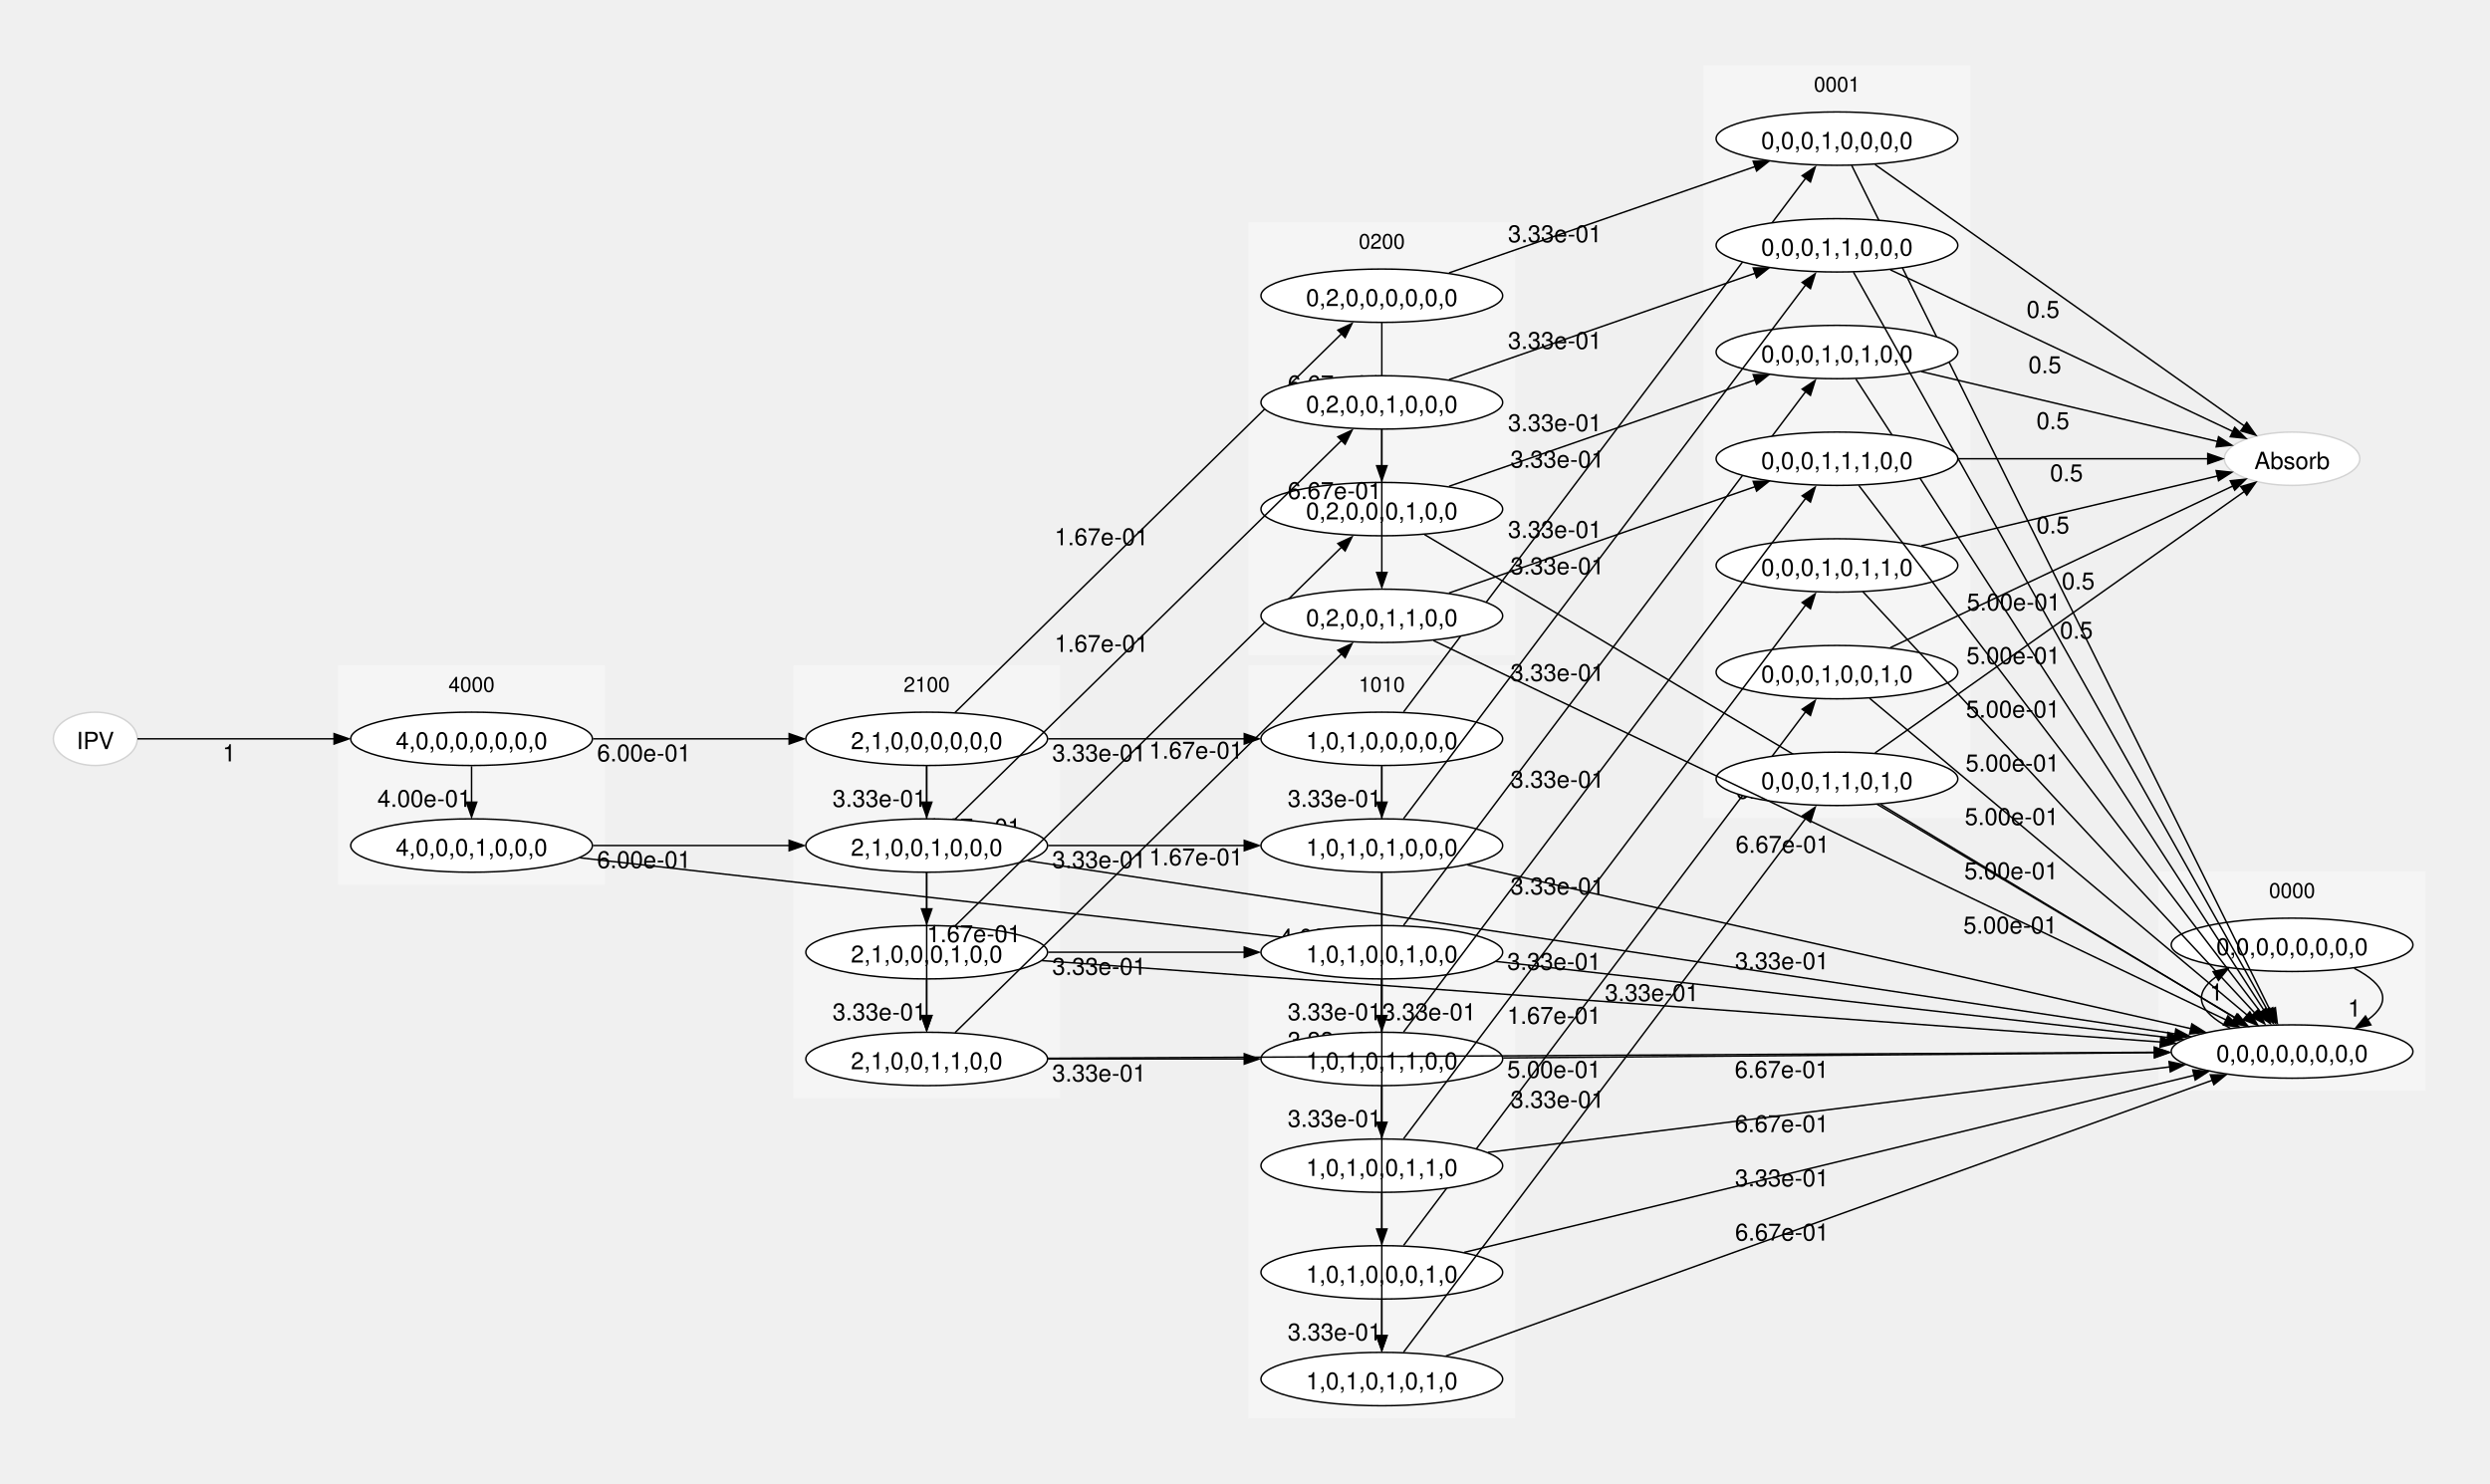
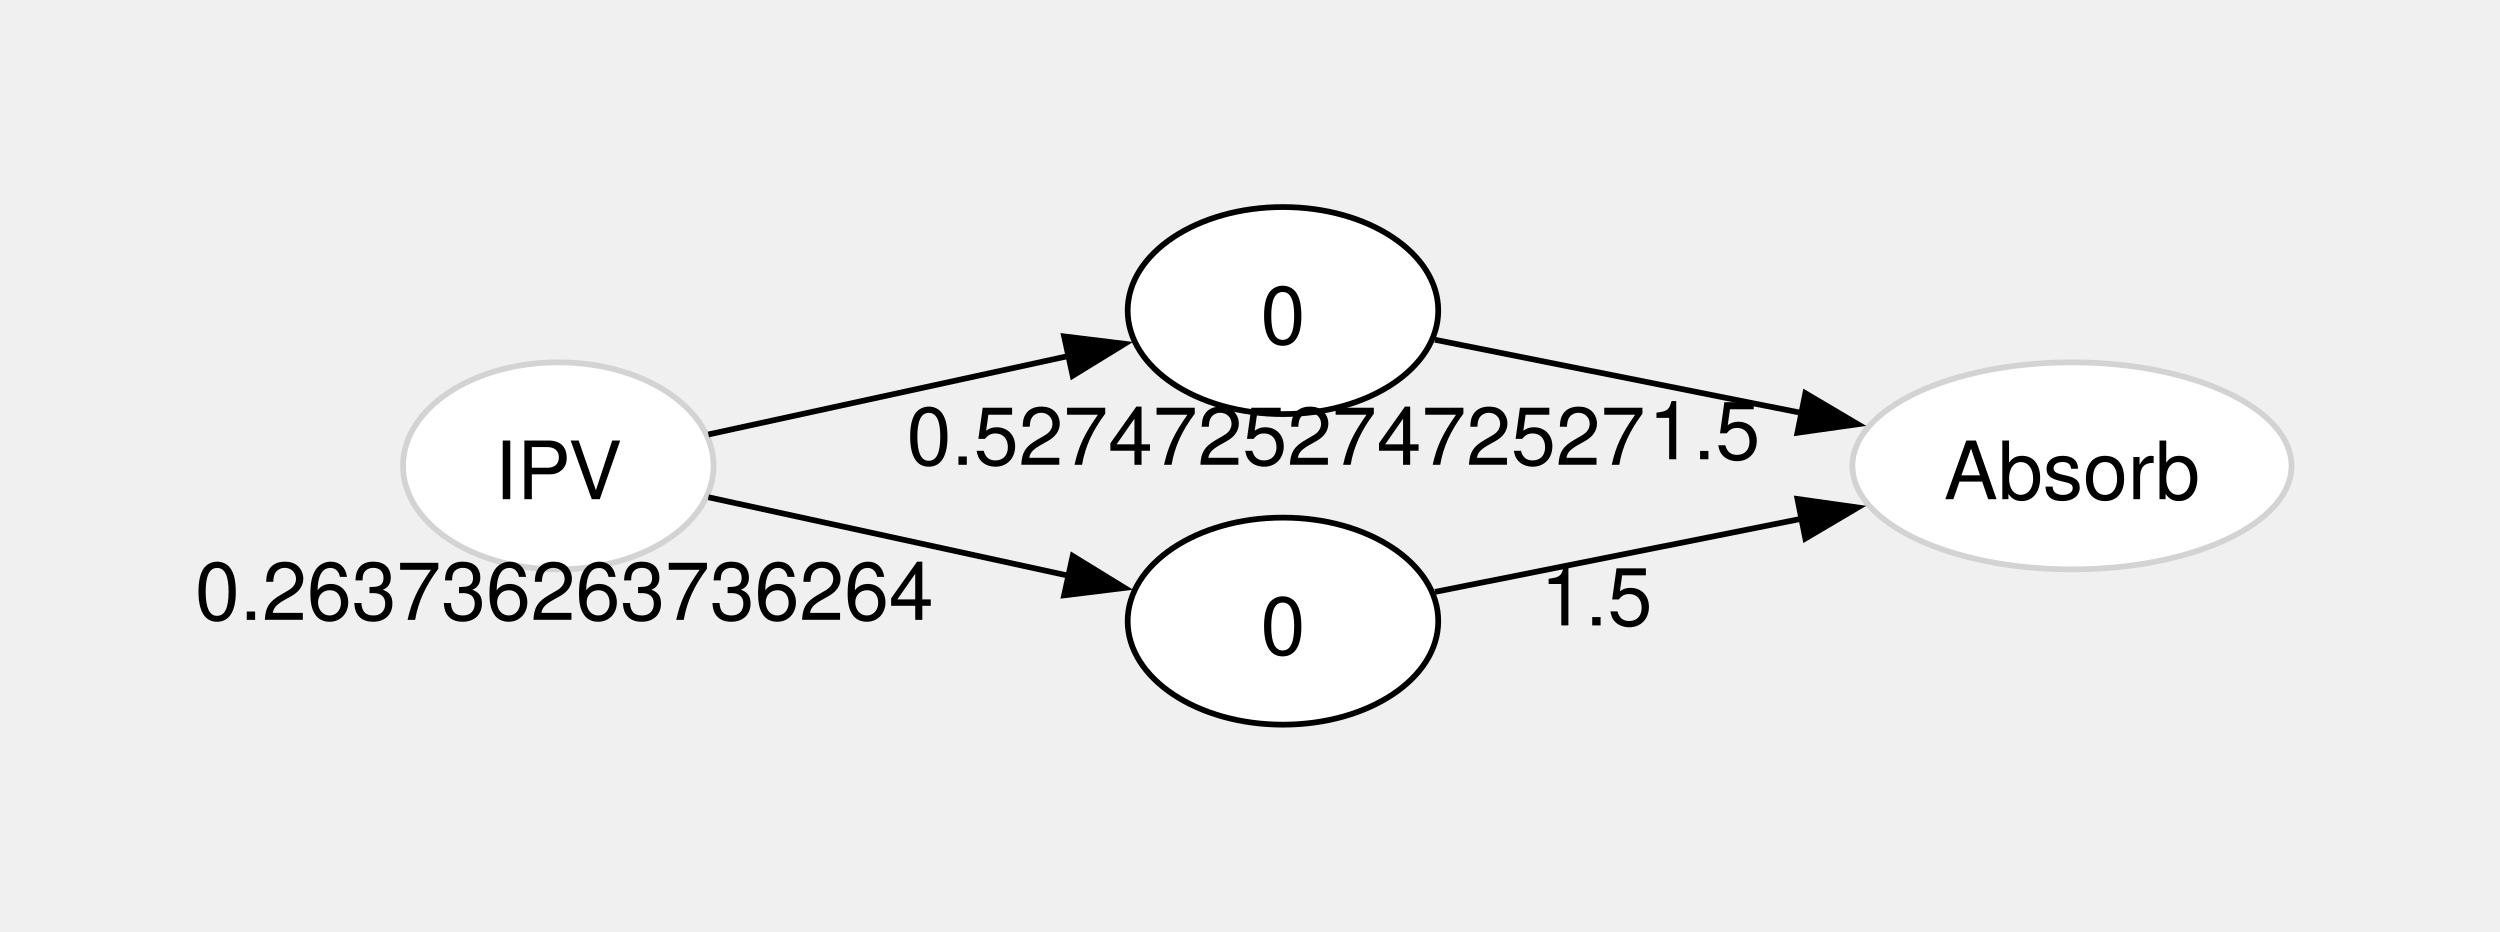
- <svg xmlns="http://www.w3.org/2000/svg" width="720pt" height="429pt" viewBox="0.00 0.00 720.00 428.54">
-   <g id="graph0" class="graph" transform="scale(0.428541 0.428541) rotate(0) translate(36 964)">
-     <g id="clust26" class="cluster">
-       <polygon fill="whitesmoke" stroke="whitesmoke" points="1421.02,-229 1421.02,-376 1600.12,-376 1600.12,-229 1421.02,-229" />
-       <text text-anchor="middle" x="1510.57" y="-358.7" font-family="Helvetica,Arial,sans-serif" font-size="14.00">0000</text>
-     </g>
-     <g id="clust27" class="cluster">
-       <polygon fill="whitesmoke" stroke="whitesmoke" points="192.64,-368 192.64,-515 371.74,-515 371.74,-368 192.64,-368" />
-       <text text-anchor="middle" x="282.19" y="-497.7" font-family="Helvetica,Arial,sans-serif" font-size="14.00">4000</text>
-     </g>
-     <g id="clust28" class="cluster">
-       <polygon fill="whitesmoke" stroke="whitesmoke" points="499.74,-224 499.74,-515 678.83,-515 678.83,-224 499.74,-224" />
-       <text text-anchor="middle" x="589.28" y="-497.7" font-family="Helvetica,Arial,sans-serif" font-size="14.00">2100</text>
-     </g>
-     <g id="clust29" class="cluster">
-       <polygon fill="whitesmoke" stroke="whitesmoke" points="806.83,-523 806.83,-814 985.93,-814 985.93,-523 806.83,-523" />
-       <text text-anchor="middle" x="896.38" y="-796.7" font-family="Helvetica,Arial,sans-serif" font-size="14.00">0200</text>
-     </g>
-     <g id="clust30" class="cluster">
-       <polygon fill="whitesmoke" stroke="whitesmoke" points="806.83,-8 806.83,-515 985.93,-515 985.93,-8 806.83,-8" />
-       <text text-anchor="middle" x="896.38" y="-497.7" font-family="Helvetica,Arial,sans-serif" font-size="14.00">1010</text>
-     </g>
-     <g id="clust31" class="cluster">
-       <polygon fill="whitesmoke" stroke="whitesmoke" points="1113.93,-413 1113.93,-920 1293.02,-920 1293.02,-413 1113.93,-413" />
-       <text text-anchor="middle" x="1203.48" y="-902.7" font-family="Helvetica,Arial,sans-serif" font-size="14.00">0001</text>
-     </g>
+ <svg xmlns="http://www.w3.org/2000/svg" width="432pt" height="161pt" viewBox="0.00 0.00 432.00 161.18">
+   <g id="graph0" class="graph" transform="scale(0.994931 0.994931) rotate(0) translate(36 126)">
    <g id="node1" class="node">
-       <ellipse fill="white" stroke="lightgrey" cx="1510.57" cy="-655" rx="45.72" ry="18" />
-       <text text-anchor="middle" x="1510.57" y="-648.05" font-family="Helvetica,Arial,sans-serif" font-size="16.00">Absorb</text>
+       <ellipse fill="white" stroke="lightgrey" cx="324.02" cy="-45" rx="38.18" ry="18" />
+       <text text-anchor="middle" x="324.02" y="-39.2" font-family="Helvetica,Arial,sans-serif" font-size="14.00">Absorb</text>
    </g>
    <g id="node2" class="node">
-       <ellipse fill="white" stroke="lightgrey" cx="28.32" cy="-466" rx="28.32" ry="18" />
-       <text text-anchor="middle" x="28.32" y="-459.05" font-family="Helvetica,Arial,sans-serif" font-size="16.00">IPV</text>
+       <ellipse fill="white" stroke="lightgrey" cx="60.83" cy="-45" rx="27" ry="18" />
+       <text text-anchor="middle" x="60.83" y="-39.2" font-family="Helvetica,Arial,sans-serif" font-size="14.00">IPV</text>
    </g>
-     <g id="node5" class="node">
-       <ellipse fill="white" stroke="black" cx="282.19" cy="-466" rx="81.55" ry="18" />
-       <text text-anchor="middle" x="282.19" y="-459.05" font-family="Helvetica,Arial,sans-serif" font-size="16.00">4,0,0,0,0,0,0,0</text>
+     <g id="node3" class="node">
+       <ellipse fill="white" stroke="black" cx="186.83" cy="-72" rx="27" ry="18" />
+       <text text-anchor="middle" x="186.83" y="-66.2" font-family="Helvetica,Arial,sans-serif" font-size="14.00">0</text>
    </g>
    <g id="edge1" class="edge">
-       <path fill="none" stroke="#000000" d="M56.75,-466C88.51,-466 142.49,-466 189.55,-466" />
-       <polygon fill="#000000" stroke="#000000" points="189.41,-469.5 199.41,-466 189.41,-462.5 189.41,-469.5" />
-       <text text-anchor="middle" x="118.65" y="-450.8" font-family="Helvetica,Arial,sans-serif" font-size="16.00" fill="#000000">1</text>
-     </g>
-     <g id="node3" class="node">
-       <ellipse fill="white" stroke="black" cx="1510.57" cy="-327" rx="81.55" ry="18" />
-       <text text-anchor="middle" x="1510.57" y="-320.05" font-family="Helvetica,Arial,sans-serif" font-size="16.00">0,0,0,0,0,0,0,0</text>
+       <path fill="none" stroke="#000000" d="M86.93,-50.46C104.99,-54.4 129.64,-59.76 149.8,-64.16" />
+       <polygon fill="#000000" stroke="#000000" points="148.78,-67.51 159.3,-66.22 150.27,-60.67 148.78,-67.51" />
+       <text text-anchor="middle" x="185.62" y="-45.18" font-family="Helvetica,Arial,sans-serif" font-size="14.00" fill="#000000">0.527472527472527</text>
    </g>
    <g id="node4" class="node">
-       <ellipse fill="white" stroke="black" cx="1510.57" cy="-255" rx="81.55" ry="18" />
-       <text text-anchor="middle" x="1510.57" y="-248.05" font-family="Helvetica,Arial,sans-serif" font-size="16.00">0,0,0,0,0,0,0,0</text>
+       <ellipse fill="white" stroke="black" cx="186.83" cy="-18" rx="27" ry="18" />
+       <text text-anchor="middle" x="186.83" y="-12.2" font-family="Helvetica,Arial,sans-serif" font-size="14.00">0</text>
    </g>
    <g id="edge2" class="edge">
-       <path fill="none" stroke="#000000" d="M1552.52,-311.18C1574.57,-299.6 1577.64,-288.02 1561.72,-276.44" />
-       <polygon fill="#000000" stroke="#000000" points="1563.74,-272.96 1553.38,-270.75 1560.1,-278.94 1563.74,-272.96" />
-       <text text-anchor="middle" x="1552.62" y="-278.61" font-family="Helvetica,Arial,sans-serif" font-size="16.00" fill="#000000">1</text>
+       <path fill="none" stroke="#000000" d="M86.93,-39.54C104.99,-35.6 129.64,-30.24 149.8,-25.84" />
+       <polygon fill="#000000" stroke="#000000" points="150.27,-29.33 159.3,-23.78 148.78,-22.49 150.27,-29.33" />
+       <text text-anchor="middle" x="61.88" y="-18.22" font-family="Helvetica,Arial,sans-serif" font-size="14.00" fill="#000000">0.263736263736264</text>
    </g>
    <g id="edge3" class="edge">
-       <path fill="none" stroke="#000000" d="M1468.76,-270.75C1446.63,-282.33 1443.48,-293.91 1459.33,-305.49" />
-       <polygon fill="#000000" stroke="#000000" points="1457.27,-308.95 1467.63,-311.18 1460.92,-302.98 1457.27,-308.95" />
-       <text text-anchor="middle" x="1459.54" y="-289.42" font-family="Helvetica,Arial,sans-serif" font-size="16.00" fill="#000000">1</text>
-     </g>
-     <g id="node6" class="node">
-       <ellipse fill="white" stroke="black" cx="589.28" cy="-466" rx="81.55" ry="18" />
-       <text text-anchor="middle" x="589.28" y="-459.05" font-family="Helvetica,Arial,sans-serif" font-size="16.00">2,1,0,0,0,0,0,0</text>
+       <path fill="none" stroke="#000000" d="M213.26,-66.92C231.22,-63.33 255.79,-58.43 277.13,-54.17" />
+       <polygon fill="#000000" stroke="#000000" points="277.66,-57.63 286.78,-52.24 276.29,-50.76 277.66,-57.63" />
+       <text text-anchor="middle" x="260.08" y="-46.14" font-family="Helvetica,Arial,sans-serif" font-size="14.00" fill="#000000">1.5</text>
    </g>
    <g id="edge4" class="edge">
-       <path fill="none" stroke="#000000" d="M364.15,-466C404.91,-466 454.49,-466 496.65,-466" />
-       <polygon fill="#000000" stroke="#000000" points="496.48,-469.5 506.48,-466 496.48,-462.5 496.48,-469.5" />
-       <text text-anchor="middle" x="398.52" y="-450.8" font-family="Helvetica,Arial,sans-serif" font-size="16.00" fill="#000000">6.00e-01</text>
-     </g>
-     <g id="node7" class="node">
-       <ellipse fill="white" stroke="black" cx="282.19" cy="-394" rx="81.55" ry="18" />
-       <text text-anchor="middle" x="282.19" y="-387.05" font-family="Helvetica,Arial,sans-serif" font-size="16.00">4,0,0,0,1,0,0,0</text>
-     </g>
-     <g id="edge5" class="edge">
-       <path fill="none" stroke="#000000" d="M282.19,-447.53C282.19,-439.36 282.19,-431.19 282.19,-423.02" />
-       <polygon fill="#000000" stroke="#000000" points="285.69,-423.28 282.19,-413.28 278.69,-423.28 285.69,-423.28" />
-       <text text-anchor="middle" x="250.31" y="-420.08" font-family="Helvetica,Arial,sans-serif" font-size="16.00" fill="#000000">4.00e-01</text>
-     </g>
-     <g id="node8" class="node">
-       <ellipse fill="white" stroke="black" cx="896.38" cy="-765" rx="81.55" ry="18" />
-       <text text-anchor="middle" x="896.38" y="-758.05" font-family="Helvetica,Arial,sans-serif" font-size="16.00">0,2,0,0,0,0,0,0</text>
-     </g>
-     <g id="edge6" class="edge">
-       <path fill="none" stroke="#000000" d="M608.46,-483.81C660.39,-534.7 809.57,-680.91 869.75,-739.88" />
-       <polygon fill="#000000" stroke="#000000" points="866.71,-741.79 876.3,-746.28 871.61,-736.79 866.71,-741.79" />
-       <text text-anchor="middle" x="707.23" y="-596.65" font-family="Helvetica,Arial,sans-serif" font-size="16.00" fill="#000000">1.67e-01</text>
-     </g>
-     <g id="node9" class="node">
-       <ellipse fill="white" stroke="black" cx="896.38" cy="-466" rx="81.55" ry="18" />
-       <text text-anchor="middle" x="896.38" y="-459.05" font-family="Helvetica,Arial,sans-serif" font-size="16.00">1,0,1,0,0,0,0,0</text>
-     </g>
-     <g id="edge7" class="edge">
-       <path fill="none" stroke="#000000" d="M671.24,-466C712.01,-466 761.59,-466 803.74,-466" />
-       <polygon fill="#000000" stroke="#000000" points="803.57,-469.5 813.57,-466 803.57,-462.5 803.57,-469.5" />
-       <text text-anchor="middle" x="705.62" y="-450.8" font-family="Helvetica,Arial,sans-serif" font-size="16.00" fill="#000000">3.33e-01</text>
-     </g>
-     <g id="node10" class="node">
-       <ellipse fill="white" stroke="black" cx="589.28" cy="-322" rx="81.55" ry="18" />
-       <text text-anchor="middle" x="589.28" y="-315.05" font-family="Helvetica,Arial,sans-serif" font-size="16.00">2,1,0,0,0,1,0,0</text>
-     </g>
-     <g id="edge8" class="edge">
-       <path fill="none" stroke="#000000" d="M589.28,-447.83C589.28,-415.62 589.28,-383.41 589.28,-351.2" />
-       <polygon fill="#000000" stroke="#000000" points="592.78,-351.28 589.28,-341.28 585.78,-351.28 592.78,-351.28" />
-       <text text-anchor="middle" x="621.16" y="-400.82" font-family="Helvetica,Arial,sans-serif" font-size="16.00" fill="#000000">1.67e-01</text>
-     </g>
-     <g id="node11" class="node">
-       <ellipse fill="white" stroke="black" cx="589.28" cy="-394" rx="81.55" ry="18" />
-       <text text-anchor="middle" x="589.28" y="-387.05" font-family="Helvetica,Arial,sans-serif" font-size="16.00">2,1,0,0,1,0,0,0</text>
-     </g>
-     <g id="edge9" class="edge">
-       <path fill="none" stroke="#000000" d="M589.28,-447.53C589.28,-439.36 589.28,-431.19 589.28,-423.02" />
-       <polygon fill="#000000" stroke="#000000" points="592.78,-423.28 589.28,-413.28 585.78,-423.28 592.78,-423.28" />
-       <text text-anchor="middle" x="557.41" y="-420.08" font-family="Helvetica,Arial,sans-serif" font-size="16.00" fill="#000000">3.33e-01</text>
-     </g>
-     <g id="edge10" class="edge">
-       <path fill="none" stroke="#000000" d="M355.35,-385.72C570.18,-361.41 1198.37,-290.33 1426.52,-264.51" />
-       <polygon fill="#000000" stroke="#000000" points="1426.86,-267.88 1436.41,-263.28 1426.08,-260.93 1426.86,-267.88" />
-       <text text-anchor="middle" x="859.06" y="-326.42" font-family="Helvetica,Arial,sans-serif" font-size="16.00" fill="#000000">4.00e-01</text>
-     </g>
-     <g id="edge11" class="edge">
-       <path fill="none" stroke="#000000" d="M364.15,-394C404.91,-394 454.49,-394 496.65,-394" />
-       <polygon fill="#000000" stroke="#000000" points="496.48,-397.5 506.48,-394 496.48,-390.5 496.48,-397.5" />
-       <text text-anchor="middle" x="398.52" y="-378.8" font-family="Helvetica,Arial,sans-serif" font-size="16.00" fill="#000000">6.00e-01</text>
-     </g>
-     <g id="node12" class="node">
-       <ellipse fill="white" stroke="black" cx="1203.48" cy="-871" rx="81.55" ry="18" />
-       <text text-anchor="middle" x="1203.48" y="-864.05" font-family="Helvetica,Arial,sans-serif" font-size="16.00">0,0,0,1,0,0,0,0</text>
-     </g>
-     <g id="edge12" class="edge">
-       <path fill="none" stroke="#000000" d="M941.74,-780.41C996.47,-799.43 1089.46,-831.73 1148.33,-852.19" />
-       <polygon fill="#000000" stroke="#000000" points="1146.96,-855.76 1157.55,-855.74 1149.26,-849.15 1146.96,-855.76" />
-       <text text-anchor="middle" x="1013.16" y="-801.1" font-family="Helvetica,Arial,sans-serif" font-size="16.00" fill="#000000">3.33e-01</text>
-     </g>
-     <g id="node14" class="node">
-       <ellipse fill="white" stroke="black" cx="896.38" cy="-621" rx="81.55" ry="18" />
-       <text text-anchor="middle" x="896.38" y="-614.05" font-family="Helvetica,Arial,sans-serif" font-size="16.00">0,2,0,0,0,1,0,0</text>
-     </g>
-     <g id="edge13" class="edge">
-       <path fill="none" stroke="#000000" d="M896.38,-746.83C896.38,-714.62 896.38,-682.41 896.38,-650.2" />
-       <polygon fill="#000000" stroke="#000000" points="899.88,-650.28 896.38,-640.28 892.88,-650.28 899.88,-650.28" />
-       <text text-anchor="middle" x="864.51" y="-699.82" font-family="Helvetica,Arial,sans-serif" font-size="16.00" fill="#000000">6.67e-01</text>
-     </g>
-     <g id="edge14" class="edge">
-       <path fill="none" stroke="#000000" d="M911.08,-484.19C959.77,-548.82 1124.61,-767.64 1182.32,-844.24" />
-       <polygon fill="#000000" stroke="#000000" points="1180,-845.98 1188.81,-851.86 1185.59,-841.77 1180,-845.98" />
-       <text text-anchor="middle" x="1014.83" y="-649.02" font-family="Helvetica,Arial,sans-serif" font-size="16.00" fill="#000000">3.33e-01</text>
-     </g>
-     <g id="node13" class="node">
-       <ellipse fill="white" stroke="black" cx="896.38" cy="-106" rx="81.55" ry="18" />
-       <text text-anchor="middle" x="896.38" y="-99.05" font-family="Helvetica,Arial,sans-serif" font-size="16.00">1,0,1,0,0,0,1,0</text>
-     </g>
-     <g id="edge15" class="edge">
-       <path fill="none" stroke="#000000" d="M896.38,-447.65C896.38,-343.44 896.38,-239.23 896.38,-135.02" />
-       <polygon fill="#000000" stroke="#000000" points="899.88,-135.28 896.38,-125.28 892.88,-135.28 899.88,-135.28" />
-       <text text-anchor="middle" x="864.51" y="-276.13" font-family="Helvetica,Arial,sans-serif" font-size="16.00" fill="#000000">3.33e-01</text>
-     </g>
-     <g id="node16" class="node">
-       <ellipse fill="white" stroke="black" cx="896.38" cy="-394" rx="81.55" ry="18" />
-       <text text-anchor="middle" x="896.38" y="-387.05" font-family="Helvetica,Arial,sans-serif" font-size="16.00">1,0,1,0,1,0,0,0</text>
-     </g>
-     <g id="edge16" class="edge">
-       <path fill="none" stroke="#000000" d="M896.38,-447.53C896.38,-439.36 896.38,-431.19 896.38,-423.02" />
-       <polygon fill="#000000" stroke="#000000" points="899.88,-423.28 896.38,-413.28 892.88,-423.28 899.88,-423.28" />
-       <text text-anchor="middle" x="864.51" y="-420.08" font-family="Helvetica,Arial,sans-serif" font-size="16.00" fill="#000000">3.33e-01</text>
-     </g>
-     <g id="edge17" class="edge">
-       <path fill="none" stroke="#000000" d="M667.04,-316.35C837.3,-303.96 1242.21,-274.52 1421.97,-261.44" />
-       <polygon fill="#000000" stroke="#000000" points="1421.98,-264.88 1431.7,-260.66 1421.47,-257.9 1421.98,-264.88" />
-       <text text-anchor="middle" x="1012.63" y="-273.69" font-family="Helvetica,Arial,sans-serif" font-size="16.00" fill="#000000">1.67e-01</text>
-     </g>
-     <g id="edge18" class="edge">
-       <path fill="none" stroke="#000000" d="M608.46,-339.81C660.39,-390.7 809.57,-536.91 869.75,-595.88" />
-       <polygon fill="#000000" stroke="#000000" points="866.71,-597.79 876.3,-602.28 871.61,-592.79 866.71,-597.79" />
-       <text text-anchor="middle" x="770.98" y="-452.65" font-family="Helvetica,Arial,sans-serif" font-size="16.00" fill="#000000">1.67e-01</text>
-     </g>
-     <g id="node15" class="node">
-       <ellipse fill="white" stroke="black" cx="896.38" cy="-322" rx="81.55" ry="18" />
-       <text text-anchor="middle" x="896.38" y="-315.05" font-family="Helvetica,Arial,sans-serif" font-size="16.00">1,0,1,0,0,1,0,0</text>
-     </g>
-     <g id="edge19" class="edge">
-       <path fill="none" stroke="#000000" d="M671.24,-322C712.01,-322 761.59,-322 803.74,-322" />
-       <polygon fill="#000000" stroke="#000000" points="803.57,-325.5 813.57,-322 803.57,-318.5 803.57,-325.5" />
-       <text text-anchor="middle" x="705.62" y="-306.8" font-family="Helvetica,Arial,sans-serif" font-size="16.00" fill="#000000">3.33e-01</text>
-     </g>
-     <g id="node18" class="node">
-       <ellipse fill="white" stroke="black" cx="589.28" cy="-250" rx="81.55" ry="18" />
-       <text text-anchor="middle" x="589.28" y="-243.05" font-family="Helvetica,Arial,sans-serif" font-size="16.00">2,1,0,0,1,1,0,0</text>
-     </g>
-     <g id="edge20" class="edge">
-       <path fill="none" stroke="#000000" d="M589.28,-303.53C589.28,-295.36 589.28,-287.19 589.28,-279.02" />
-       <polygon fill="#000000" stroke="#000000" points="592.78,-279.28 589.28,-269.28 585.78,-279.28 592.78,-279.28" />
-       <text text-anchor="middle" x="557.41" y="-276.08" font-family="Helvetica,Arial,sans-serif" font-size="16.00" fill="#000000">3.33e-01</text>
-     </g>
-     <g id="edge21" class="edge">
-       <path fill="none" stroke="#000000" d="M657.4,-383.72C824.48,-358.52 1253.87,-293.73 1431.66,-266.91" />
-       <polygon fill="#000000" stroke="#000000" points="1432.13,-270.22 1441.49,-265.27 1431.08,-263.3 1432.13,-270.22" />
-       <text text-anchor="middle" x="1012.66" y="-310.11" font-family="Helvetica,Arial,sans-serif" font-size="16.00" fill="#000000">3.33e-01</text>
-     </g>
-     <g id="edge22" class="edge">
-       <path fill="none" stroke="#000000" d="M671.24,-394C712.01,-394 761.59,-394 803.74,-394" />
-       <polygon fill="#000000" stroke="#000000" points="803.57,-397.5 813.57,-394 803.57,-390.5 803.57,-397.5" />
-       <text text-anchor="middle" x="705.62" y="-378.8" font-family="Helvetica,Arial,sans-serif" font-size="16.00" fill="#000000">3.33e-01</text>
-     </g>
-     <g id="node17" class="node">
-       <ellipse fill="white" stroke="black" cx="896.38" cy="-693" rx="81.55" ry="18" />
-       <text text-anchor="middle" x="896.38" y="-686.05" font-family="Helvetica,Arial,sans-serif" font-size="16.00">0,2,0,0,1,0,0,0</text>
-     </g>
-     <g id="edge23" class="edge">
-       <path fill="none" stroke="#000000" d="M608.46,-411.81C660.39,-462.7 809.57,-608.91 869.75,-667.88" />
-       <polygon fill="#000000" stroke="#000000" points="866.71,-669.79 876.3,-674.28 871.61,-664.79 866.71,-669.79" />
-       <text text-anchor="middle" x="707.23" y="-524.65" font-family="Helvetica,Arial,sans-serif" font-size="16.00" fill="#000000">1.67e-01</text>
-     </g>
-     <g id="edge24" class="edge">
-       <path fill="none" stroke="#000000" d="M589.28,-375.83C589.28,-343.62 589.28,-311.41 589.28,-279.2" />
-       <polygon fill="#000000" stroke="#000000" points="592.78,-279.28 589.28,-269.28 585.78,-279.28 592.78,-279.28" />
-       <text text-anchor="middle" x="621.16" y="-328.82" font-family="Helvetica,Arial,sans-serif" font-size="16.00" fill="#000000">1.67e-01</text>
-     </g>
-     <g id="edge56" class="edge">
-       <path fill="none" stroke="#000000" d="M1229.19,-853.51C1284.37,-814.44 1417.57,-720.13 1478.37,-677.09" />
-       <polygon fill="#000000" stroke="#000000" points="1480,-679.52 1486.14,-670.88 1475.96,-673.8 1480,-679.52" />
-       <text text-anchor="middle" x="1342.53" y="-750.1" font-family="Helvetica,Arial,sans-serif" font-size="16.00" fill="#000000">0.5</text>
-     </g>
-     <g id="edge25" class="edge">
-       <path fill="none" stroke="#000000" d="M1213.44,-852.9C1256.64,-765.68 1443.37,-388.66 1495.82,-282.76" />
-       <polygon fill="#000000" stroke="#000000" points="1499.3,-284.62 1500.61,-274.1 1493.03,-281.51 1499.3,-284.62" />
-       <text text-anchor="middle" x="1322.76" y="-552.63" font-family="Helvetica,Arial,sans-serif" font-size="16.00" fill="#000000">5.00e-01</text>
-     </g>
-     <g id="edge26" class="edge">
-       <path fill="none" stroke="#000000" d="M951.97,-119.49C1065.34,-146.99 1322.76,-209.44 1444.47,-238.96" />
-       <polygon fill="#000000" stroke="#000000" points="1443.57,-242.59 1454.11,-241.55 1445.22,-235.79 1443.57,-242.59" />
-       <text text-anchor="middle" x="1166.34" y="-164.02" font-family="Helvetica,Arial,sans-serif" font-size="16.00" fill="#000000">3.33e-01</text>
-     </g>
-     <g id="node19" class="node">
-       <ellipse fill="white" stroke="black" cx="1203.48" cy="-511" rx="81.55" ry="18" />
-       <text text-anchor="middle" x="1203.48" y="-504.05" font-family="Helvetica,Arial,sans-serif" font-size="16.00">0,0,0,1,0,0,1,0</text>
-     </g>
-     <g id="edge27" class="edge">
-       <path fill="none" stroke="#000000" d="M911.08,-124.19C959.77,-188.82 1124.61,-407.64 1182.32,-484.24" />
-       <polygon fill="#000000" stroke="#000000" points="1180,-485.98 1188.81,-491.86 1185.59,-481.77 1180,-485.98" />
-       <text text-anchor="middle" x="1078.58" y="-289.02" font-family="Helvetica,Arial,sans-serif" font-size="16.00" fill="#000000">3.33e-01</text>
-     </g>
-     <g id="node22" class="node">
-       <ellipse fill="white" stroke="black" cx="896.38" cy="-34" rx="81.55" ry="18" />
-       <text text-anchor="middle" x="896.38" y="-27.05" font-family="Helvetica,Arial,sans-serif" font-size="16.00">1,0,1,0,1,0,1,0</text>
-     </g>
-     <g id="edge28" class="edge">
-       <path fill="none" stroke="#000000" d="M896.38,-87.53C896.38,-79.36 896.38,-71.19 896.38,-63.02" />
-       <polygon fill="#000000" stroke="#000000" points="899.88,-63.28 896.38,-53.28 892.88,-63.28 899.88,-63.28" />
-       <text text-anchor="middle" x="864.51" y="-60.08" font-family="Helvetica,Arial,sans-serif" font-size="16.00" fill="#000000">3.33e-01</text>
-     </g>
-     <g id="edge29" class="edge">
-       <path fill="none" stroke="#000000" d="M925.18,-603.84C1025.43,-544.1 1359.12,-345.25 1472.49,-277.69" />
-       <polygon fill="#000000" stroke="#000000" points="1474.04,-280.25 1480.84,-272.12 1470.45,-274.24 1474.04,-280.25" />
-       <text text-anchor="middle" x="1166.96" y="-425.56" font-family="Helvetica,Arial,sans-serif" font-size="16.00" fill="#000000">6.67e-01</text>
-     </g>
-     <g id="node20" class="node">
-       <ellipse fill="white" stroke="black" cx="1203.48" cy="-727" rx="81.55" ry="18" />
-       <text text-anchor="middle" x="1203.48" y="-720.05" font-family="Helvetica,Arial,sans-serif" font-size="16.00">0,0,0,1,0,1,0,0</text>
-     </g>
-     <g id="edge30" class="edge">
-       <path fill="none" stroke="#000000" d="M941.74,-636.41C996.47,-655.43 1089.46,-687.73 1148.33,-708.19" />
-       <polygon fill="#000000" stroke="#000000" points="1146.96,-711.76 1157.55,-711.74 1149.26,-705.15 1146.96,-711.76" />
-       <text text-anchor="middle" x="1013.16" y="-673.6" font-family="Helvetica,Arial,sans-serif" font-size="16.00" fill="#000000">3.33e-01</text>
-     </g>
-     <g id="edge31" class="edge">
-       <path fill="none" stroke="#000000" d="M911.08,-340.19C959.77,-404.82 1124.61,-623.64 1182.32,-700.24" />
-       <polygon fill="#000000" stroke="#000000" points="1180,-701.98 1188.81,-707.86 1185.59,-697.77 1180,-701.98" />
-       <text text-anchor="middle" x="1014.83" y="-505.02" font-family="Helvetica,Arial,sans-serif" font-size="16.00" fill="#000000">3.33e-01</text>
-     </g>
-     <g id="node21" class="node">
-       <ellipse fill="white" stroke="black" cx="896.38" cy="-178" rx="81.55" ry="18" />
-       <text text-anchor="middle" x="896.38" y="-171.05" font-family="Helvetica,Arial,sans-serif" font-size="16.00">1,0,1,0,0,1,1,0</text>
-     </g>
-     <g id="edge32" class="edge">
-       <path fill="none" stroke="#000000" d="M896.38,-303.83C896.38,-271.62 896.38,-239.41 896.38,-207.2" />
-       <polygon fill="#000000" stroke="#000000" points="899.88,-207.28 896.38,-197.28 892.88,-207.28 899.88,-207.28" />
-       <text text-anchor="middle" x="864.51" y="-256.82" font-family="Helvetica,Arial,sans-serif" font-size="16.00" fill="#000000">3.33e-01</text>
-     </g>
-     <g id="node25" class="node">
-       <ellipse fill="white" stroke="black" cx="896.38" cy="-250" rx="81.55" ry="18" />
-       <text text-anchor="middle" x="896.38" y="-243.05" font-family="Helvetica,Arial,sans-serif" font-size="16.00">1,0,1,0,1,1,0,0</text>
-     </g>
-     <g id="edge33" class="edge">
-       <path fill="none" stroke="#000000" d="M896.38,-303.53C896.38,-295.36 896.38,-287.19 896.38,-279.02" />
-       <polygon fill="#000000" stroke="#000000" points="899.88,-279.28 896.38,-269.28 892.88,-279.28 899.88,-279.28" />
-       <text text-anchor="middle" x="928.26" y="-276.08" font-family="Helvetica,Arial,sans-serif" font-size="16.00" fill="#000000">3.33e-01</text>
-     </g>
-     <g id="edge34" class="edge">
-       <path fill="none" stroke="#000000" d="M954.16,-380.92C1067.94,-355.17 1320.49,-298.02 1442.28,-270.45" />
-       <polygon fill="#000000" stroke="#000000" points="1442.96,-273.66 1451.95,-268.04 1441.42,-266.84 1442.96,-273.66" />
-       <text text-anchor="middle" x="1166.35" y="-310.49" font-family="Helvetica,Arial,sans-serif" font-size="16.00" fill="#000000">3.33e-01</text>
-     </g>
-     <g id="edge35" class="edge">
-       <path fill="none" stroke="#000000" d="M896.38,-375.65C896.38,-271.44 896.38,-167.23 896.38,-63.02" />
-       <polygon fill="#000000" stroke="#000000" points="899.88,-63.28 896.38,-53.28 892.88,-63.28 899.88,-63.28" />
-       <text text-anchor="middle" x="864.51" y="-204.13" font-family="Helvetica,Arial,sans-serif" font-size="16.00" fill="#000000">3.33e-01</text>
-     </g>
-     <g id="node23" class="node">
-       <ellipse fill="white" stroke="black" cx="1203.48" cy="-799" rx="81.55" ry="18" />
-       <text text-anchor="middle" x="1203.48" y="-792.05" font-family="Helvetica,Arial,sans-serif" font-size="16.00">0,0,0,1,1,0,0,0</text>
-     </g>
-     <g id="edge36" class="edge">
-       <path fill="none" stroke="#000000" d="M911.08,-412.19C959.77,-476.82 1124.61,-695.64 1182.32,-772.24" />
-       <polygon fill="#000000" stroke="#000000" points="1180,-773.98 1188.81,-779.86 1185.59,-769.77 1180,-773.98" />
-       <text text-anchor="middle" x="1014.83" y="-577.02" font-family="Helvetica,Arial,sans-serif" font-size="16.00" fill="#000000">3.33e-01</text>
-     </g>
-     <g id="edge37" class="edge">
-       <path fill="none" stroke="#000000" d="M941.74,-708.41C996.47,-727.43 1089.46,-759.73 1148.33,-780.19" />
-       <polygon fill="#000000" stroke="#000000" points="1146.96,-783.76 1157.55,-783.74 1149.26,-777.15 1146.96,-783.76" />
-       <text text-anchor="middle" x="1013.16" y="-729.1" font-family="Helvetica,Arial,sans-serif" font-size="16.00" fill="#000000">3.33e-01</text>
-     </g>
-     <g id="node24" class="node">
-       <ellipse fill="white" stroke="black" cx="896.38" cy="-549" rx="81.55" ry="18" />
-       <text text-anchor="middle" x="896.38" y="-542.05" font-family="Helvetica,Arial,sans-serif" font-size="16.00">0,2,0,0,1,1,0,0</text>
-     </g>
-     <g id="edge38" class="edge">
-       <path fill="none" stroke="#000000" d="M896.38,-674.83C896.38,-642.62 896.38,-610.41 896.38,-578.2" />
-       <polygon fill="#000000" stroke="#000000" points="899.88,-578.28 896.38,-568.28 892.88,-578.28 899.88,-578.28" />
-       <text text-anchor="middle" x="864.51" y="-627.82" font-family="Helvetica,Arial,sans-serif" font-size="16.00" fill="#000000">6.67e-01</text>
-     </g>
-     <g id="edge39" class="edge">
-       <path fill="none" stroke="#000000" d="M671.04,-250.44C842.26,-251.37 1237.57,-253.52 1417.89,-254.5" />
-       <polygon fill="#000000" stroke="#000000" points="1417.65,-258 1427.67,-254.56 1417.69,-251 1417.65,-258" />
-       <text text-anchor="middle" x="1012.59" y="-237.27" font-family="Helvetica,Arial,sans-serif" font-size="16.00" fill="#000000">5.00e-01</text>
-     </g>
-     <g id="edge40" class="edge">
-       <path fill="none" stroke="#000000" d="M608.46,-267.81C660.39,-318.7 809.57,-464.91 869.75,-523.88" />
-       <polygon fill="#000000" stroke="#000000" points="866.71,-525.79 876.3,-530.28 871.61,-520.79 866.71,-525.79" />
-       <text text-anchor="middle" x="770.98" y="-380.65" font-family="Helvetica,Arial,sans-serif" font-size="16.00" fill="#000000">1.67e-01</text>
-     </g>
-     <g id="edge41" class="edge">
-       <path fill="none" stroke="#000000" d="M671.24,-250C712.01,-250 761.59,-250 803.74,-250" />
-       <polygon fill="#000000" stroke="#000000" points="803.57,-253.5 813.57,-250 803.57,-246.5 803.57,-253.5" />
-       <text text-anchor="middle" x="705.62" y="-234.8" font-family="Helvetica,Arial,sans-serif" font-size="16.00" fill="#000000">3.33e-01</text>
-     </g>
-     <g id="edge57" class="edge">
-       <path fill="none" stroke="#000000" d="M1239.48,-527.52C1296.88,-554.61 1410.65,-608.31 1470.57,-636.59" />
-       <polygon fill="#000000" stroke="#000000" points="1468.87,-640.13 1479.41,-641.23 1471.86,-633.8 1468.87,-640.13" />
-       <text text-anchor="middle" x="1366.27" y="-566.85" font-family="Helvetica,Arial,sans-serif" font-size="16.00" fill="#000000">0.5</text>
-     </g>
-     <g id="edge42" class="edge">
-       <path fill="none" stroke="#000000" d="M1225.45,-493.4C1278.68,-448.74 1419.15,-330.88 1480.36,-279.51" />
-       <polygon fill="#000000" stroke="#000000" points="1482.04,-281.83 1487.46,-272.72 1477.55,-276.47 1482.04,-281.83" />
-       <text text-anchor="middle" x="1321.03" y="-371.26" font-family="Helvetica,Arial,sans-serif" font-size="16.00" fill="#000000">5.00e-01</text>
-     </g>
-     <g id="edge58" class="edge">
-       <path fill="none" stroke="#000000" d="M1260.44,-713.79C1317.69,-700.28 1405.78,-679.49 1460.42,-666.6" />
-       <polygon fill="#000000" stroke="#000000" points="1460.96,-669.83 1469.89,-664.13 1459.35,-663.02 1460.96,-669.83" />
-       <text text-anchor="middle" x="1349.18" y="-675" font-family="Helvetica,Arial,sans-serif" font-size="16.00" fill="#000000">0.5</text>
-     </g>
-     <g id="edge43" class="edge">
-       <path fill="none" stroke="#000000" d="M1216.25,-708.79C1263.02,-636.44 1435.83,-369.09 1491.89,-282.36" />
-       <polygon fill="#000000" stroke="#000000" points="1495.35,-284.46 1497.83,-274.16 1489.47,-280.66 1495.35,-284.46" />
-       <text text-anchor="middle" x="1322.19" y="-480.37" font-family="Helvetica,Arial,sans-serif" font-size="16.00" fill="#000000">5.00e-01</text>
-     </g>
-     <g id="edge44" class="edge">
-       <path fill="none" stroke="#000000" d="M968.04,-186.98C1082.77,-201.37 1307.06,-229.49 1428.22,-244.67" />
-       <polygon fill="#000000" stroke="#000000" points="1427.54,-248.24 1437.9,-246.01 1428.41,-241.3 1427.54,-248.24" />
-       <text text-anchor="middle" x="1166.25" y="-200.63" font-family="Helvetica,Arial,sans-serif" font-size="16.00" fill="#000000">6.67e-01</text>
-     </g>
-     <g id="node26" class="node">
-       <ellipse fill="white" stroke="black" cx="1203.48" cy="-583" rx="81.55" ry="18" />
-       <text text-anchor="middle" x="1203.48" y="-576.05" font-family="Helvetica,Arial,sans-serif" font-size="16.00">0,0,0,1,0,1,1,0</text>
-     </g>
-     <g id="edge45" class="edge">
-       <path fill="none" stroke="#000000" d="M911.08,-196.19C959.77,-260.82 1124.61,-479.64 1182.32,-556.24" />
-       <polygon fill="#000000" stroke="#000000" points="1180,-557.98 1188.81,-563.86 1185.59,-553.77 1180,-557.98" />
-       <text text-anchor="middle" x="1014.83" y="-361.02" font-family="Helvetica,Arial,sans-serif" font-size="16.00" fill="#000000">3.33e-01</text>
-     </g>
-     <g id="edge46" class="edge">
-       <path fill="none" stroke="#000000" d="M939.57,-49.54C1049.01,-88.92 1337.04,-192.56 1456.97,-235.71" />
-       <polygon fill="#000000" stroke="#000000" points="1455.43,-239.24 1466.02,-239.33 1457.8,-232.65 1455.43,-239.24" />
-       <text text-anchor="middle" x="1166.4" y="-127.43" font-family="Helvetica,Arial,sans-serif" font-size="16.00" fill="#000000">6.67e-01</text>
-     </g>
-     <g id="node27" class="node">
-       <ellipse fill="white" stroke="black" cx="1203.48" cy="-439" rx="81.55" ry="18" />
-       <text text-anchor="middle" x="1203.48" y="-432.05" font-family="Helvetica,Arial,sans-serif" font-size="16.00">0,0,0,1,1,0,1,0</text>
-     </g>
-     <g id="edge47" class="edge">
-       <path fill="none" stroke="#000000" d="M911.08,-52.19C959.77,-116.82 1124.61,-335.64 1182.32,-412.24" />
-       <polygon fill="#000000" stroke="#000000" points="1180,-413.98 1188.81,-419.86 1185.59,-409.77 1180,-413.98" />
-       <text text-anchor="middle" x="1014.83" y="-217.02" font-family="Helvetica,Arial,sans-serif" font-size="16.00" fill="#000000">3.33e-01</text>
-     </g>
-     <g id="edge59" class="edge">
-       <path fill="none" stroke="#000000" d="M1239.48,-782.48C1296.88,-755.39 1410.65,-701.69 1470.57,-673.41" />
-       <polygon fill="#000000" stroke="#000000" points="1471.86,-676.2 1479.41,-668.77 1468.87,-669.87 1471.86,-676.2" />
-       <text text-anchor="middle" x="1343.77" y="-712.75" font-family="Helvetica,Arial,sans-serif" font-size="16.00" fill="#000000">0.5</text>
-     </g>
-     <g id="edge48" class="edge">
-       <path fill="none" stroke="#000000" d="M1214.63,-780.9C1259.47,-700.95 1439.94,-379.17 1494.12,-282.56" />
-       <polygon fill="#000000" stroke="#000000" points="1497.54,-284.6 1499.38,-274.17 1491.44,-281.18 1497.54,-284.6" />
-       <text text-anchor="middle" x="1322.5" y="-516.53" font-family="Helvetica,Arial,sans-serif" font-size="16.00" fill="#000000">5.00e-01</text>
-     </g>
-     <g id="edge49" class="edge">
-       <path fill="none" stroke="#000000" d="M931.16,-532.35C1036.08,-482.13 1349.38,-332.16 1466.1,-276.29" />
-       <polygon fill="#000000" stroke="#000000" points="1467.28,-279.12 1474.79,-271.65 1464.26,-272.81 1467.28,-279.12" />
-       <text text-anchor="middle" x="1166.76" y="-389.12" font-family="Helvetica,Arial,sans-serif" font-size="16.00" fill="#000000">6.67e-01</text>
-     </g>
-     <g id="node28" class="node">
-       <ellipse fill="white" stroke="black" cx="1203.48" cy="-655" rx="81.55" ry="18" />
-       <text text-anchor="middle" x="1203.48" y="-648.05" font-family="Helvetica,Arial,sans-serif" font-size="16.00">0,0,0,1,1,1,0,0</text>
-     </g>
-     <g id="edge50" class="edge">
-       <path fill="none" stroke="#000000" d="M941.74,-564.41C996.47,-583.43 1089.46,-615.73 1148.33,-636.19" />
-       <polygon fill="#000000" stroke="#000000" points="1146.96,-639.76 1157.55,-639.74 1149.26,-633.15 1146.96,-639.76" />
-       <text text-anchor="middle" x="1013.16" y="-601.6" font-family="Helvetica,Arial,sans-serif" font-size="16.00" fill="#000000">3.33e-01</text>
-     </g>
-     <g id="edge51" class="edge">
-       <path fill="none" stroke="#000000" d="M978.26,-250.67C1092.27,-251.59 1298.28,-253.27 1417.83,-254.25" />
-       <polygon fill="#000000" stroke="#000000" points="1417.74,-257.75 1427.77,-254.33 1417.8,-250.75 1417.74,-257.75" />
-       <text text-anchor="middle" x="1166.17" y="-237.26" font-family="Helvetica,Arial,sans-serif" font-size="16.00" fill="#000000">6.67e-01</text>
-     </g>
-     <g id="edge52" class="edge">
-       <path fill="none" stroke="#000000" d="M911.08,-268.19C959.77,-332.82 1124.61,-551.64 1182.32,-628.24" />
-       <polygon fill="#000000" stroke="#000000" points="1180,-629.98 1188.81,-635.86 1185.59,-625.77 1180,-629.98" />
-       <text text-anchor="middle" x="1014.83" y="-433.02" font-family="Helvetica,Arial,sans-serif" font-size="16.00" fill="#000000">3.33e-01</text>
-     </g>
-     <g id="edge60" class="edge">
-       <path fill="none" stroke="#000000" d="M1260.44,-596.21C1317.69,-609.72 1405.78,-630.51 1460.42,-643.4" />
-       <polygon fill="#000000" stroke="#000000" points="1459.35,-646.98 1469.89,-645.87 1460.96,-640.17 1459.35,-646.98" />
-       <text text-anchor="middle" x="1349.18" y="-604.6" font-family="Helvetica,Arial,sans-serif" font-size="16.00" fill="#000000">0.5</text>
-     </g>
-     <g id="edge53" class="edge">
-       <path fill="none" stroke="#000000" d="M1220.88,-565.37C1271.58,-510.86 1425.93,-344.92 1485.64,-280.73" />
-       <polygon fill="#000000" stroke="#000000" points="1487.84,-283.43 1492.09,-273.72 1482.71,-278.66 1487.84,-283.43" />
-       <text text-anchor="middle" x="1321.38" y="-407.85" font-family="Helvetica,Arial,sans-serif" font-size="16.00" fill="#000000">5.00e-01</text>
-     </g>
-     <g id="edge61" class="edge">
-       <path fill="none" stroke="#000000" d="M1229.19,-456.49C1284.37,-495.56 1417.57,-589.87 1478.37,-632.91" />
-       <polygon fill="#000000" stroke="#000000" points="1475.96,-636.2 1486.14,-639.12 1480,-630.48 1475.96,-636.2" />
-       <text text-anchor="middle" x="1365.03" y="-533.63" font-family="Helvetica,Arial,sans-serif" font-size="16.00" fill="#000000">0.5</text>
-     </g>
-     <g id="edge54" class="edge">
-       <path fill="none" stroke="#000000" d="M1232.91,-421.85C1288.09,-388.57 1409.73,-315.21 1471.69,-277.85" />
-       <polygon fill="#000000" stroke="#000000" points="1473.35,-280.33 1480.11,-272.17 1469.73,-274.34 1473.35,-280.33" />
-       <text text-anchor="middle" x="1320.42" y="-334.65" font-family="Helvetica,Arial,sans-serif" font-size="16.00" fill="#000000">5.00e-01</text>
-     </g>
-     <g id="edge62" class="edge">
-       <path fill="none" stroke="#000000" d="M1285.44,-655C1338.55,-655 1406.64,-655 1453.77,-655" />
-       <polygon fill="#000000" stroke="#000000" points="1453.68,-658.5 1463.68,-655 1453.68,-651.5 1453.68,-658.5" />
-       <text text-anchor="middle" x="1358.35" y="-639.8" font-family="Helvetica,Arial,sans-serif" font-size="16.00" fill="#000000">0.5</text>
-     </g>
-     <g id="edge55" class="edge">
-       <path fill="none" stroke="#000000" d="M1218.18,-637.04C1266.87,-573.2 1431.71,-357.09 1489.42,-281.43" />
-       <polygon fill="#000000" stroke="#000000" points="1492.63,-283.99 1495.91,-273.91 1487.06,-279.74 1492.63,-283.99" />
-       <text text-anchor="middle" x="1321.92" y="-444.03" font-family="Helvetica,Arial,sans-serif" font-size="16.00" fill="#000000">5.00e-01</text>
+       <path fill="none" stroke="#000000" d="M213.26,-23.08C231.22,-26.67 255.79,-31.57 277.13,-35.83" />
+       <polygon fill="#000000" stroke="#000000" points="276.29,-39.24 286.78,-37.76 277.66,-32.37 276.29,-39.24" />
+       <text text-anchor="middle" x="241.33" y="-17.26" font-family="Helvetica,Arial,sans-serif" font-size="14.00" fill="#000000">1.5</text>
    </g>
  </g>
</svg>
